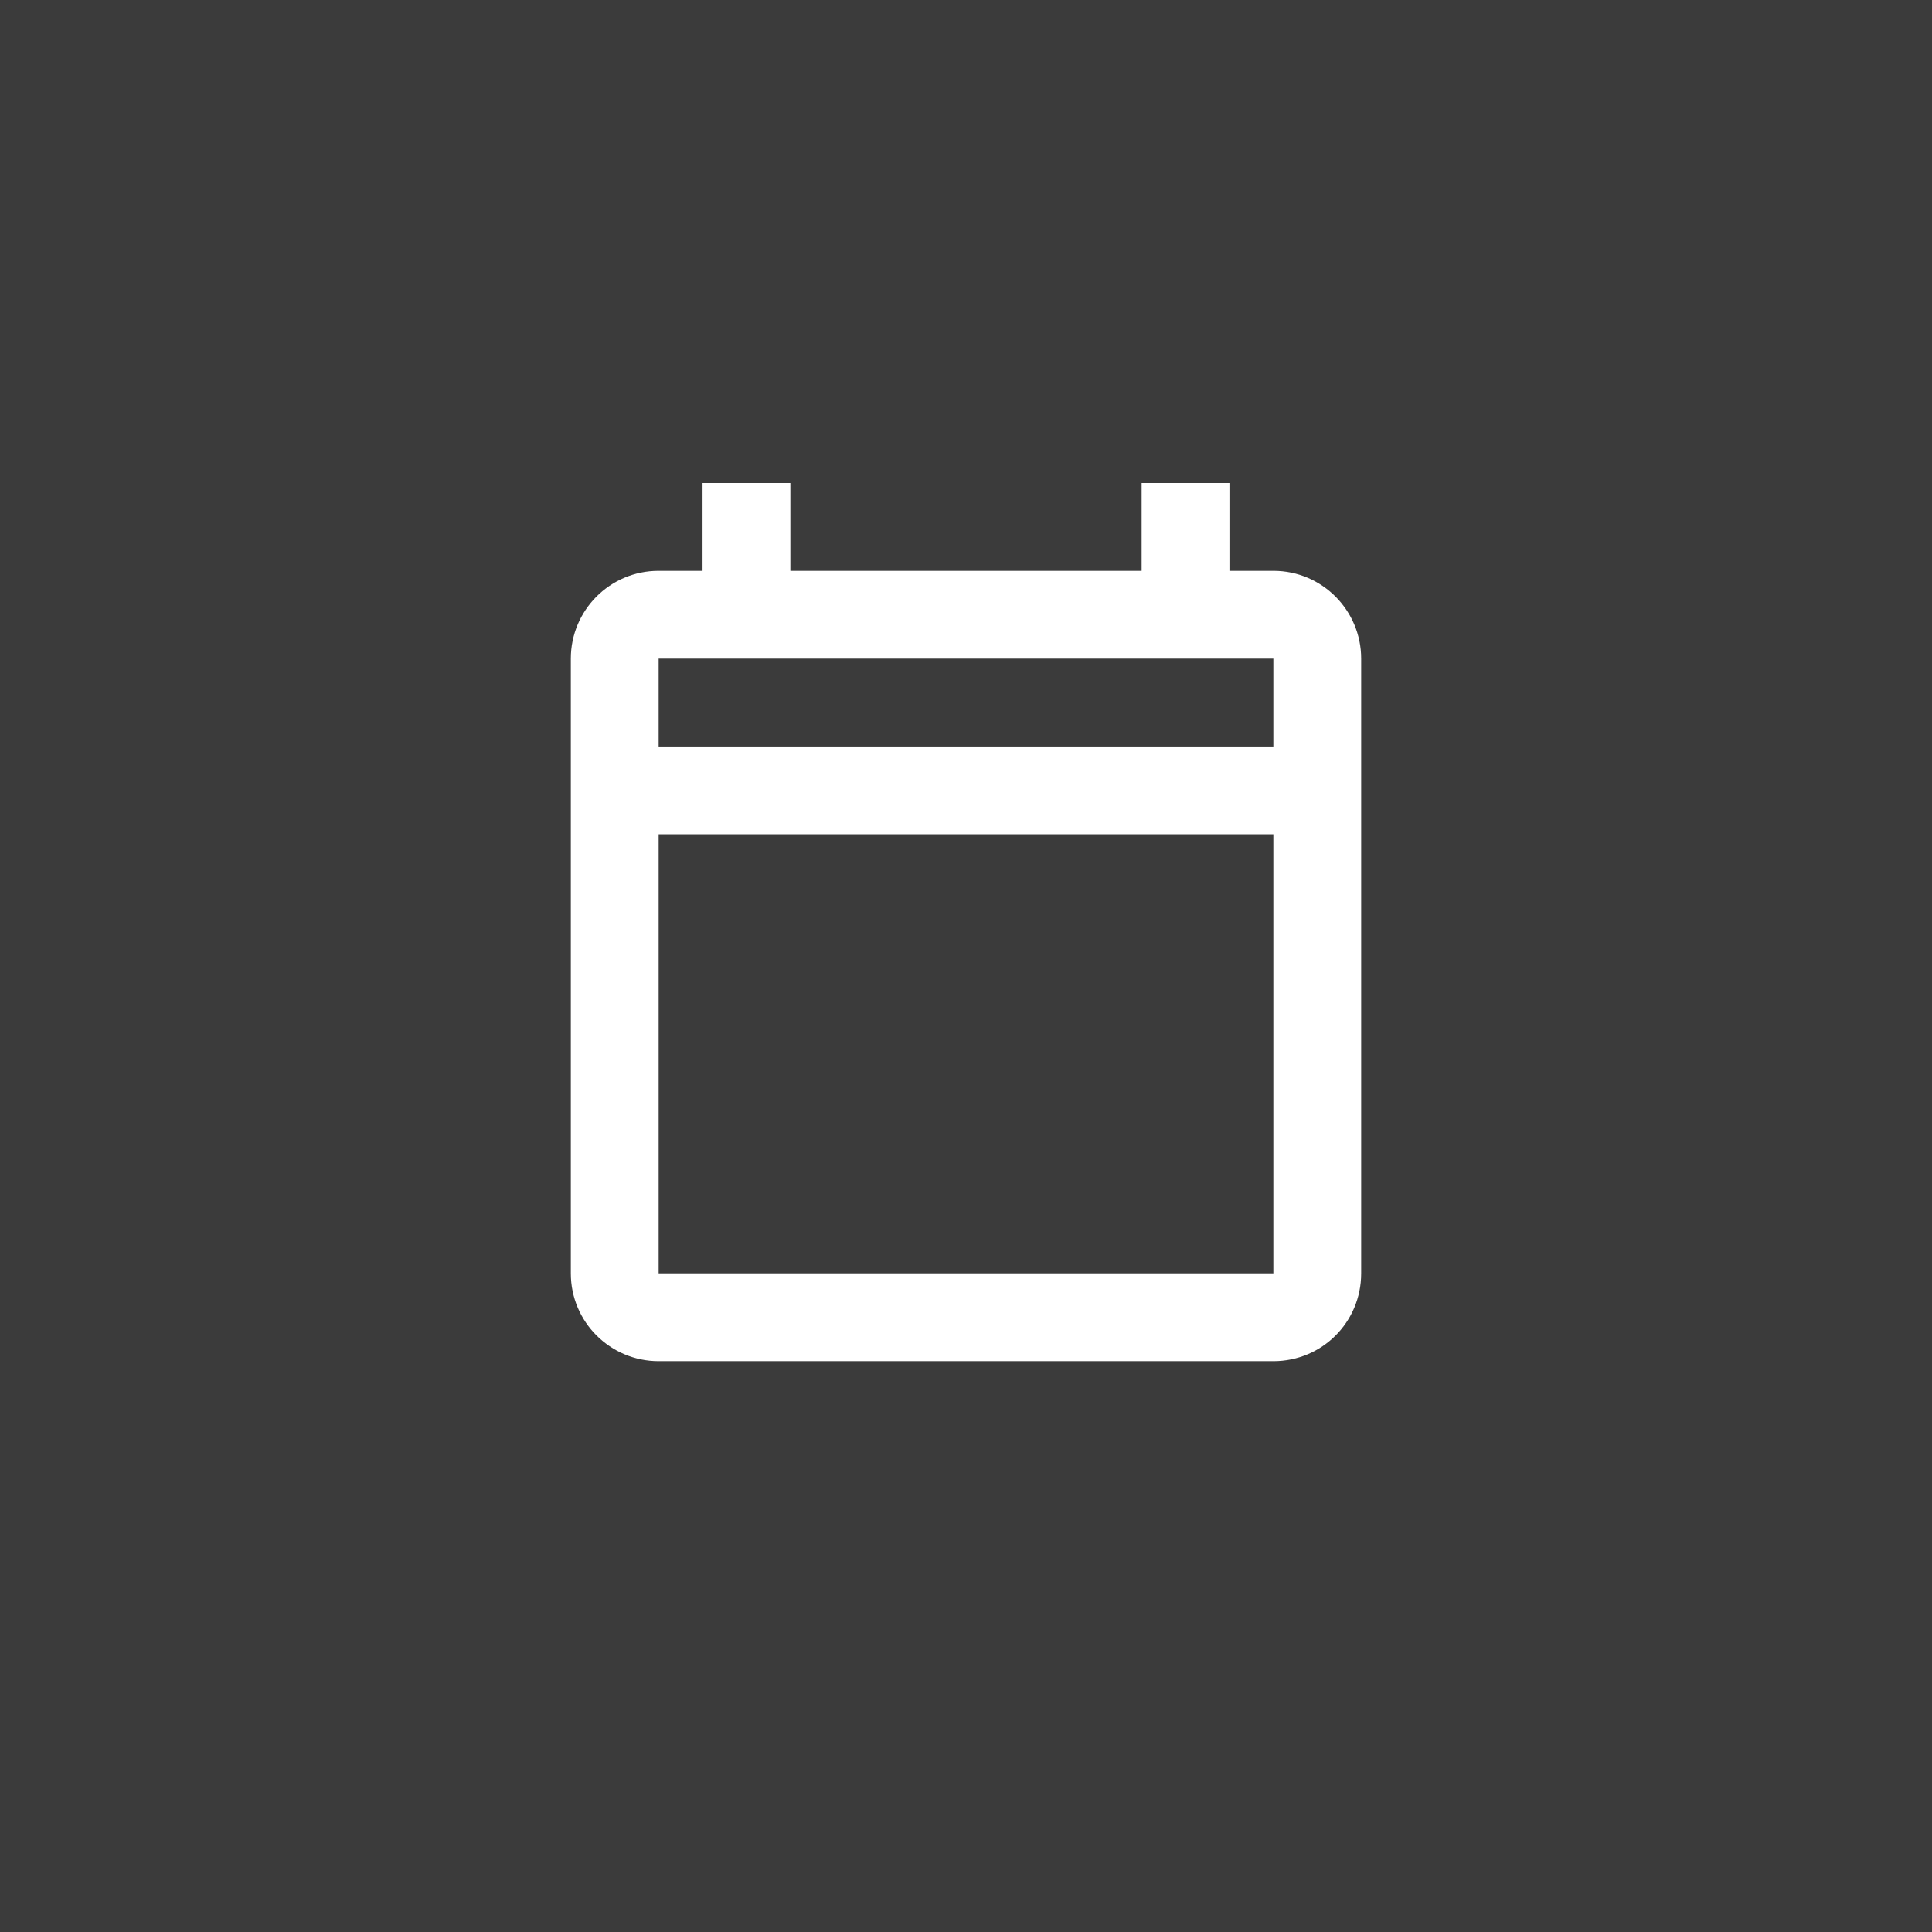
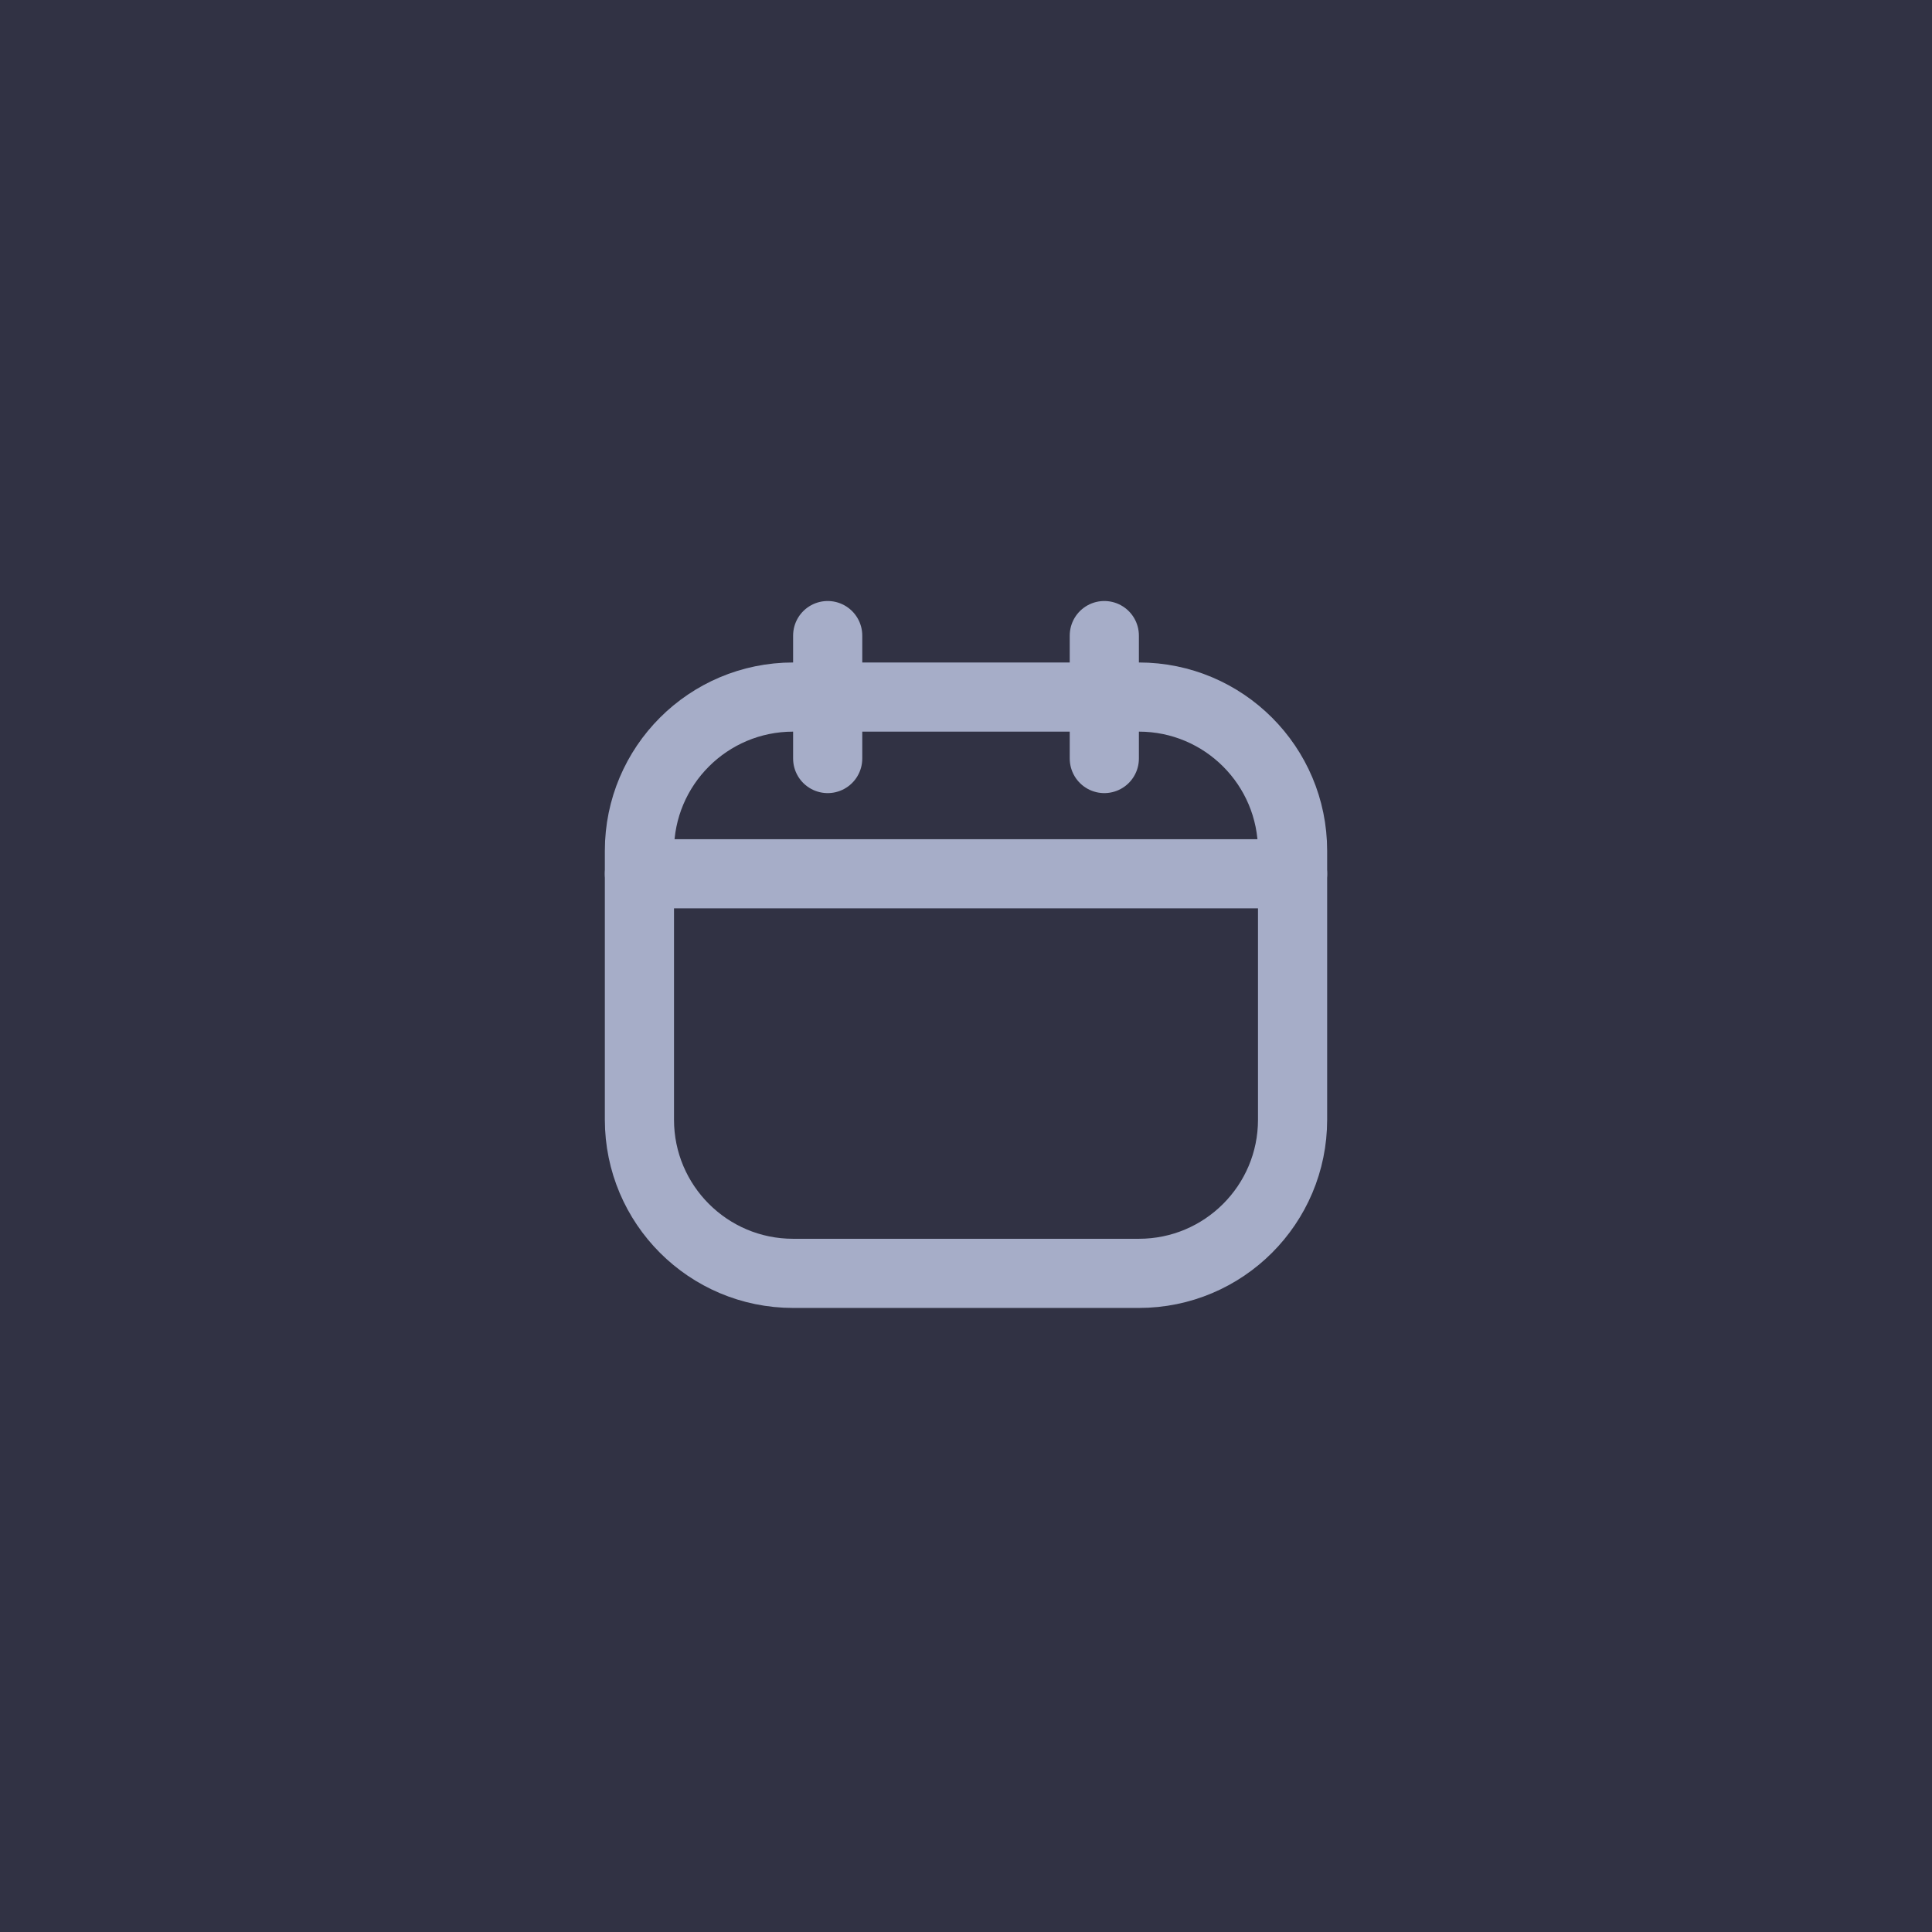
- <svg xmlns="http://www.w3.org/2000/svg" viewBox="0 0 44 44" height="22" width="22" version="1.1">
-   <rect width="44" height="44" fill="#3B3B3B" />
-   <g transform="translate(10, 10)">
-     <path fill="#fff" d="M19 3H18V1H16V3H8V1H6V3H5C3.89 3 3 3.9 3 5V19C3 20.11 3.9 21 5 21H19C20.11 21 21 20.11 21 19V5C21 3.9 20.11 3 19 3M19 19H5V9H19V19M19 7H5V5H19V7Z" />
+ <svg xmlns="http://www.w3.org/2000/svg" viewBox="0 0 44 44" width="44" height="44" version="1.1">
+   <rect width="44" height="44" fill="#313244" />
+   <g transform="translate(11.5 11.5) scale(0.875)" fill="none" stroke="#a6adc8" stroke-width="1.8" stroke-linecap="round" stroke-linejoin="round">
+     <rect x="3.5" y="5" width="17" height="15" rx="4" />
+     <path d="M3.5 9.6h17M8.4 3.4v3.2M15.6 3.4v3.2" />
  </g>
</svg>
